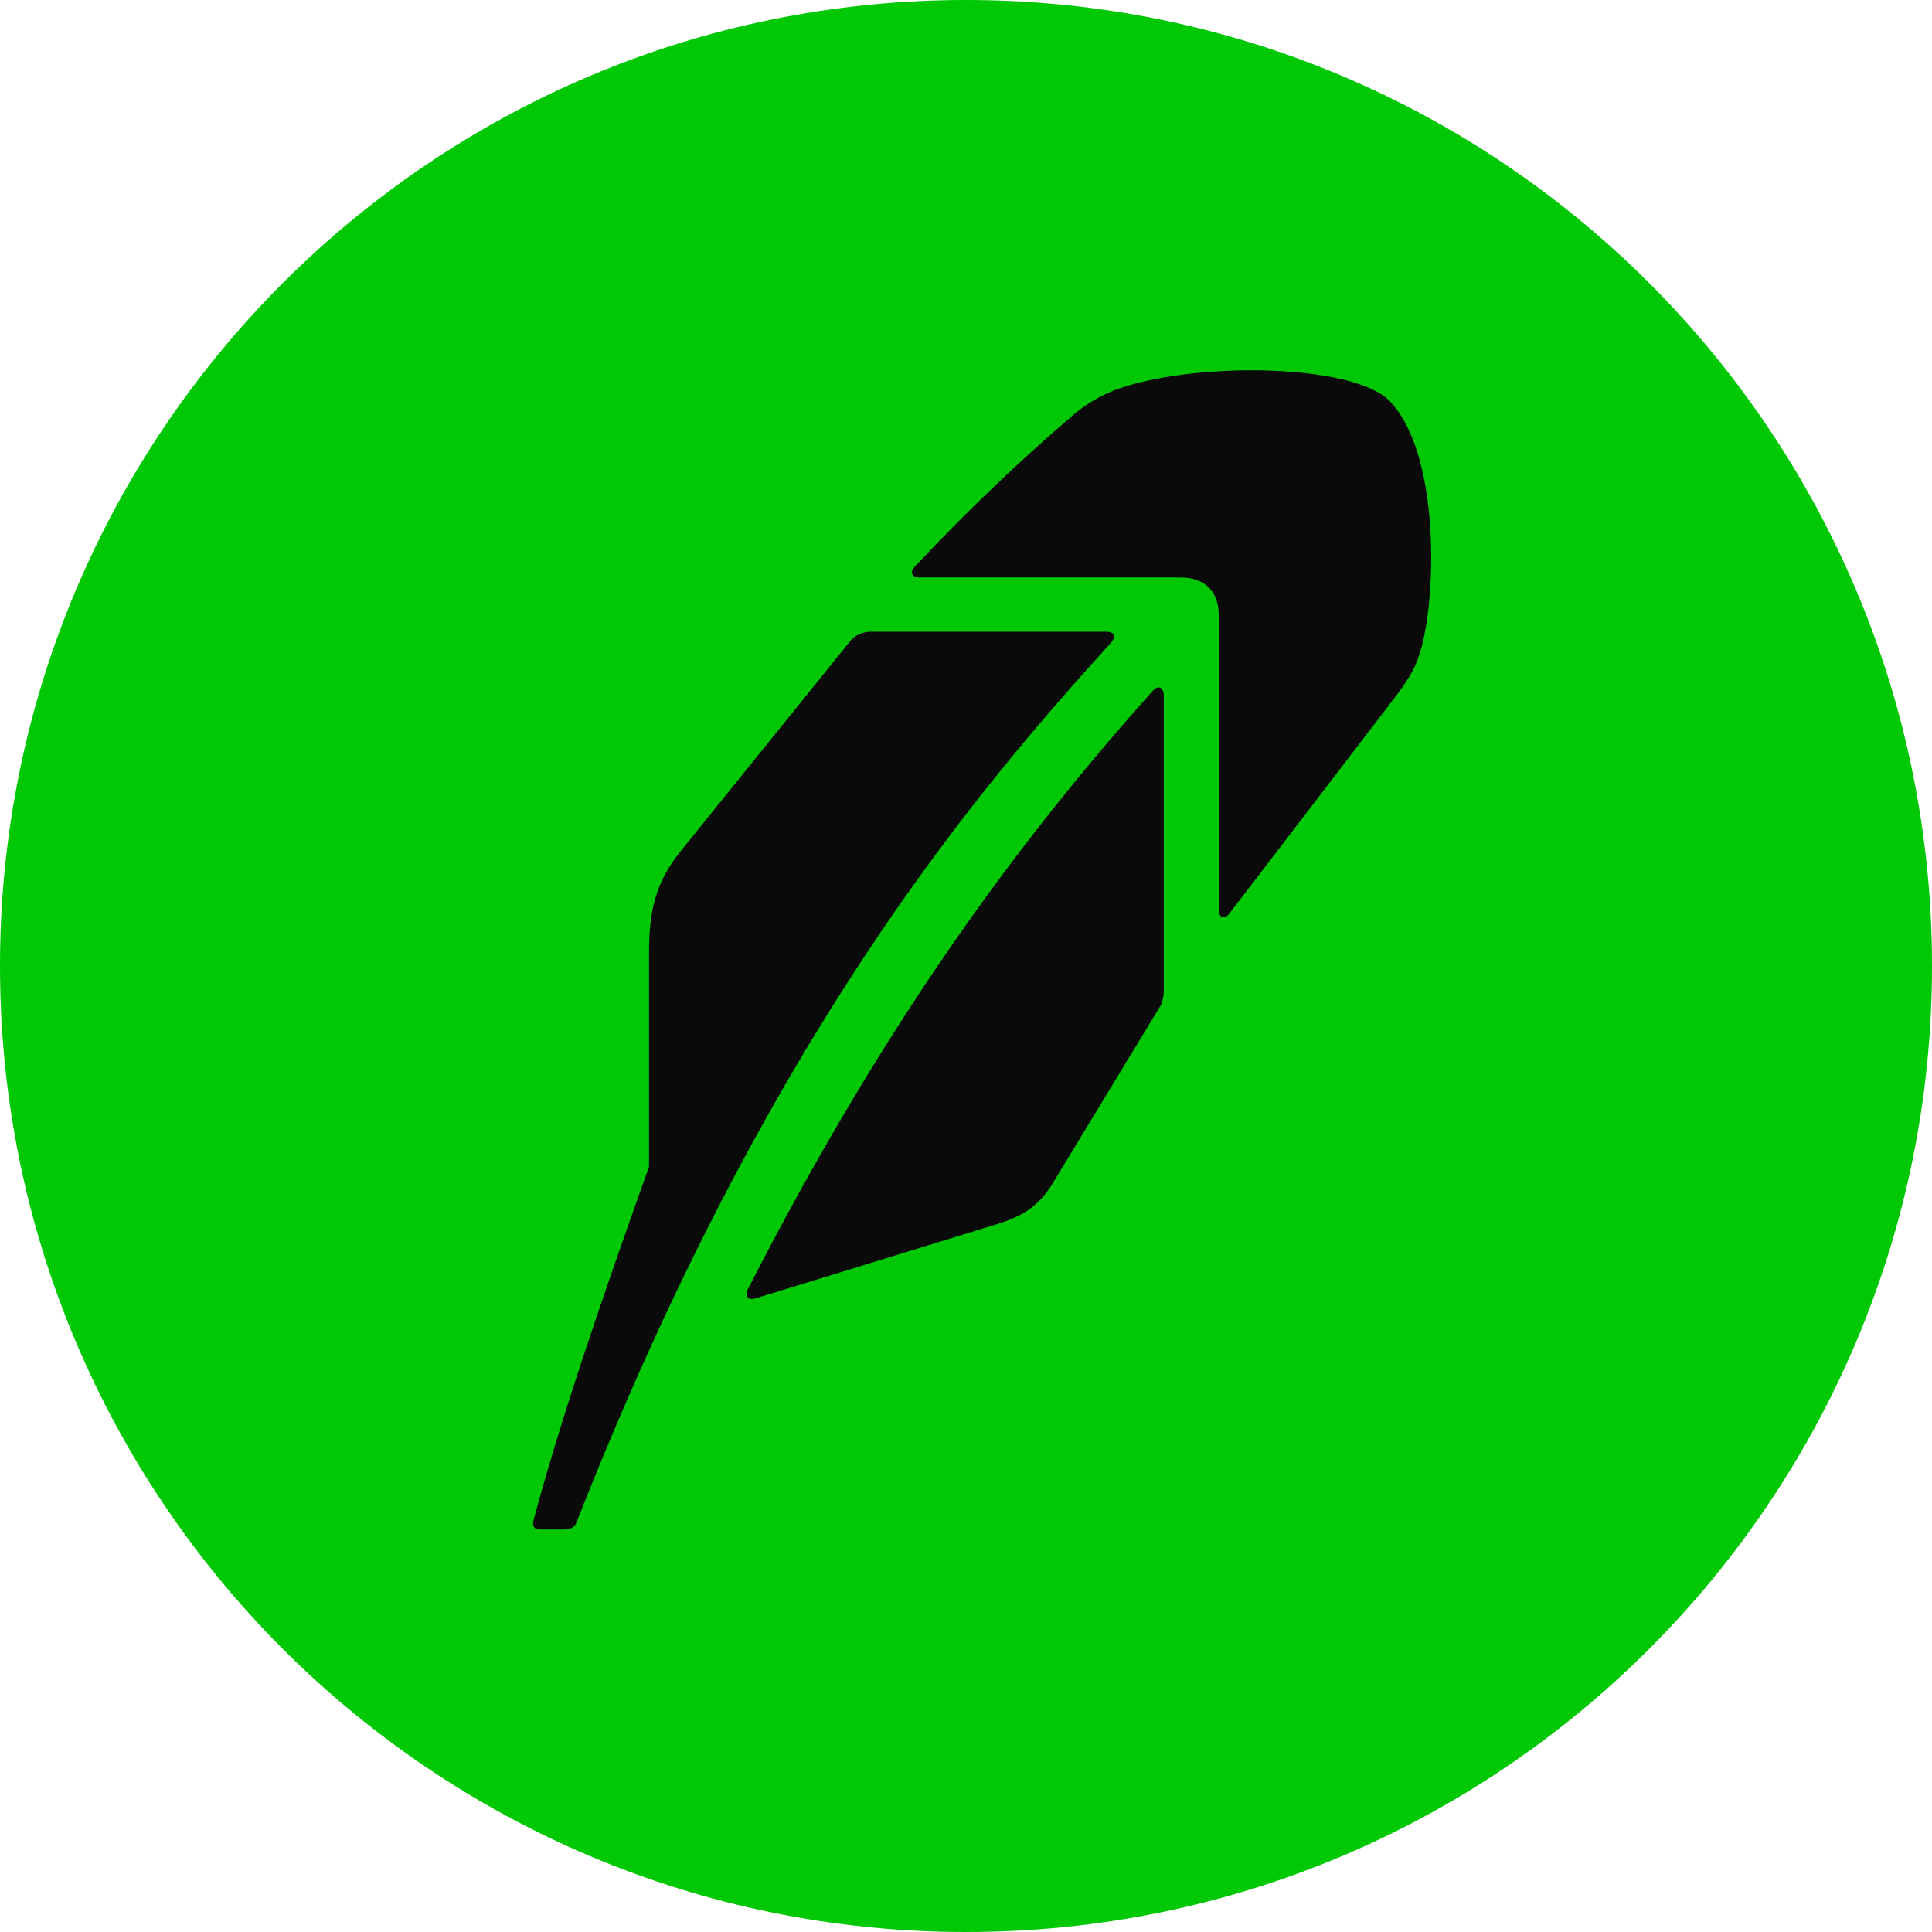
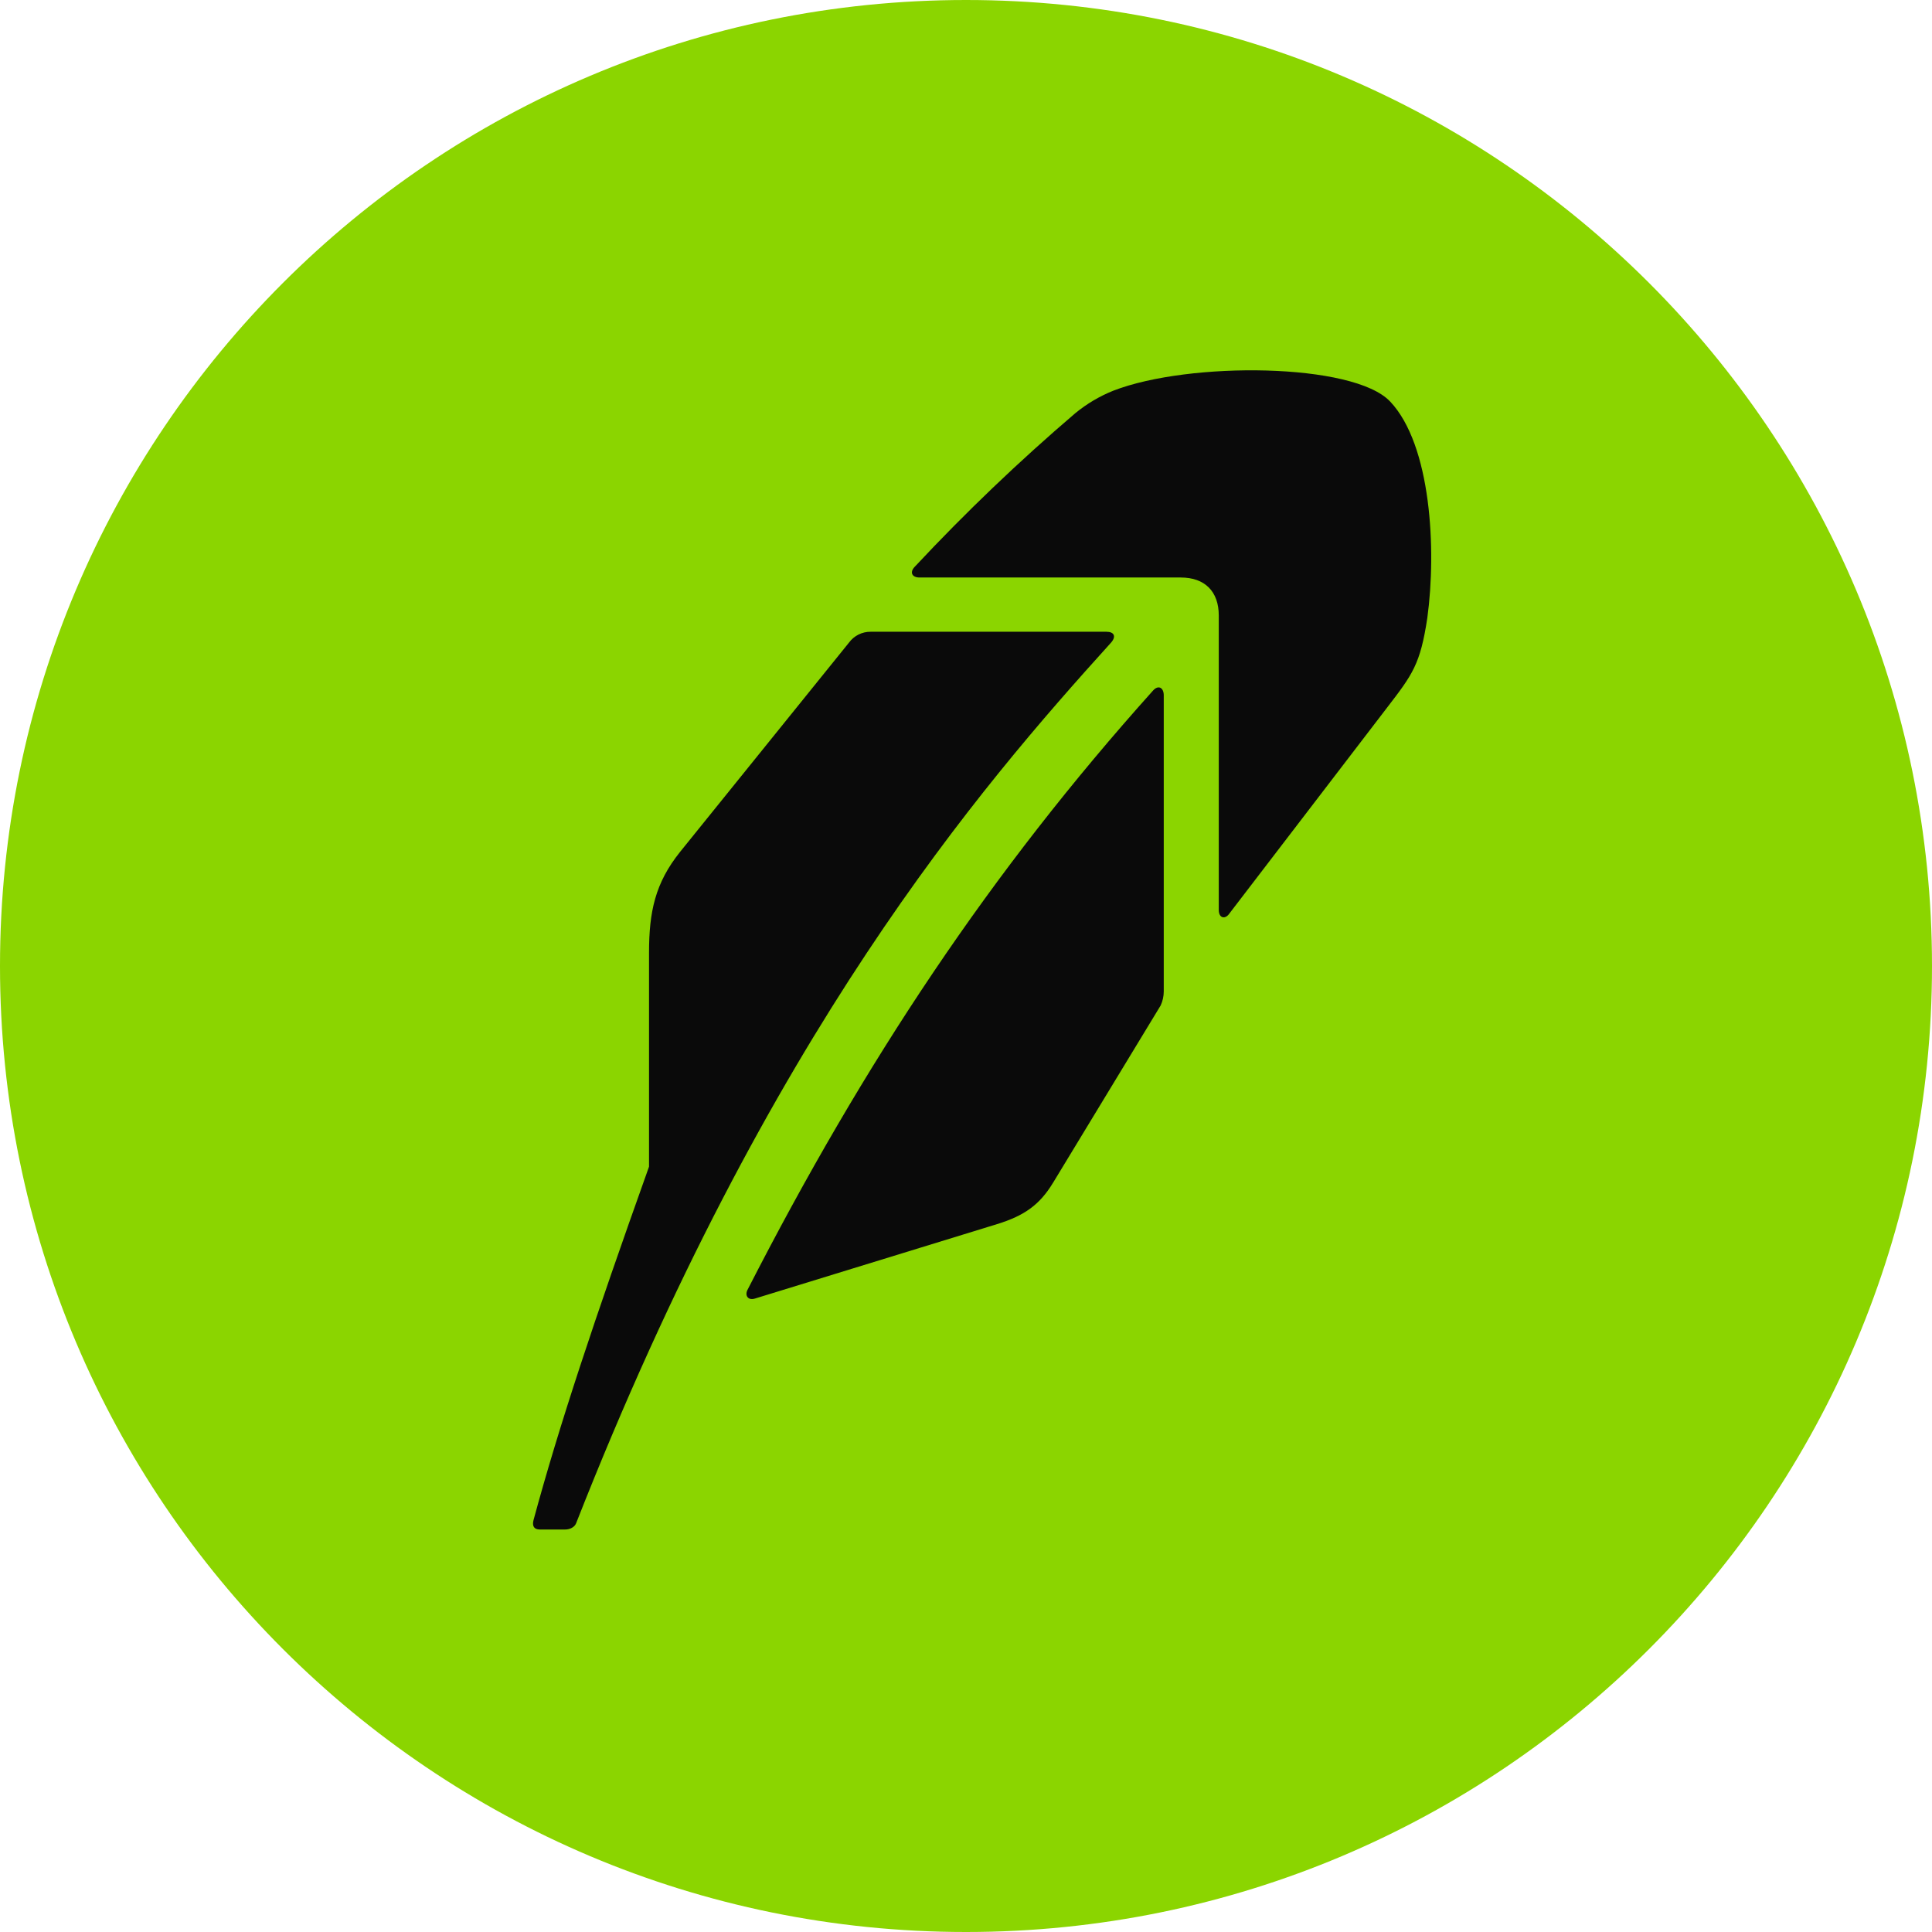
<svg xmlns="http://www.w3.org/2000/svg" viewBox="0 0 24 24">
-   <circle cx="12" cy="12" r="12" fill="#00C805" />
+   <circle cx="12" cy="12" r="12" fill="#8BD500" />
  <g transform="translate(5 4.6) scale(0.6)">
    <path fill="#0A0A0A" d="M2.84 24h.53c.096 0 .192-.048.224-.128C7.591 13.696 11.94 8.656 14.67 5.638c.112-.128.064-.225-.096-.225h-4.88a.55.55 0 0 0-.45.225L5.746 9.972c-.514.642-.642 1.236-.642 2.086v4.43c-1.14 3.194-1.862 5.361-2.392 7.32-.032.125.016.192.129.192M20.447.646c-.754-.802-4.157-.834-5.73-.224a3 3 0 0 0-.786.465 41 41 0 0 0-3.323 3.178c-.112.113-.064.225.097.225h5.409c.497 0 .786.289.786.786v6.1c0 .16.128.208.225.064l3.258-4.254c.53-.69.69-.898.835-1.861.192-1.413.08-3.58-.77-4.479m-6.982 16.18 2.231-3.676a.7.7 0 0 0 .064-.29V6.73c0-.16-.112-.225-.224-.097-3.355 3.74-5.971 7.672-8.395 12.407-.06.12.016.225.16.177l5.009-1.54c.565-.174.882-.402 1.155-.852" />
  </g>
</svg>
